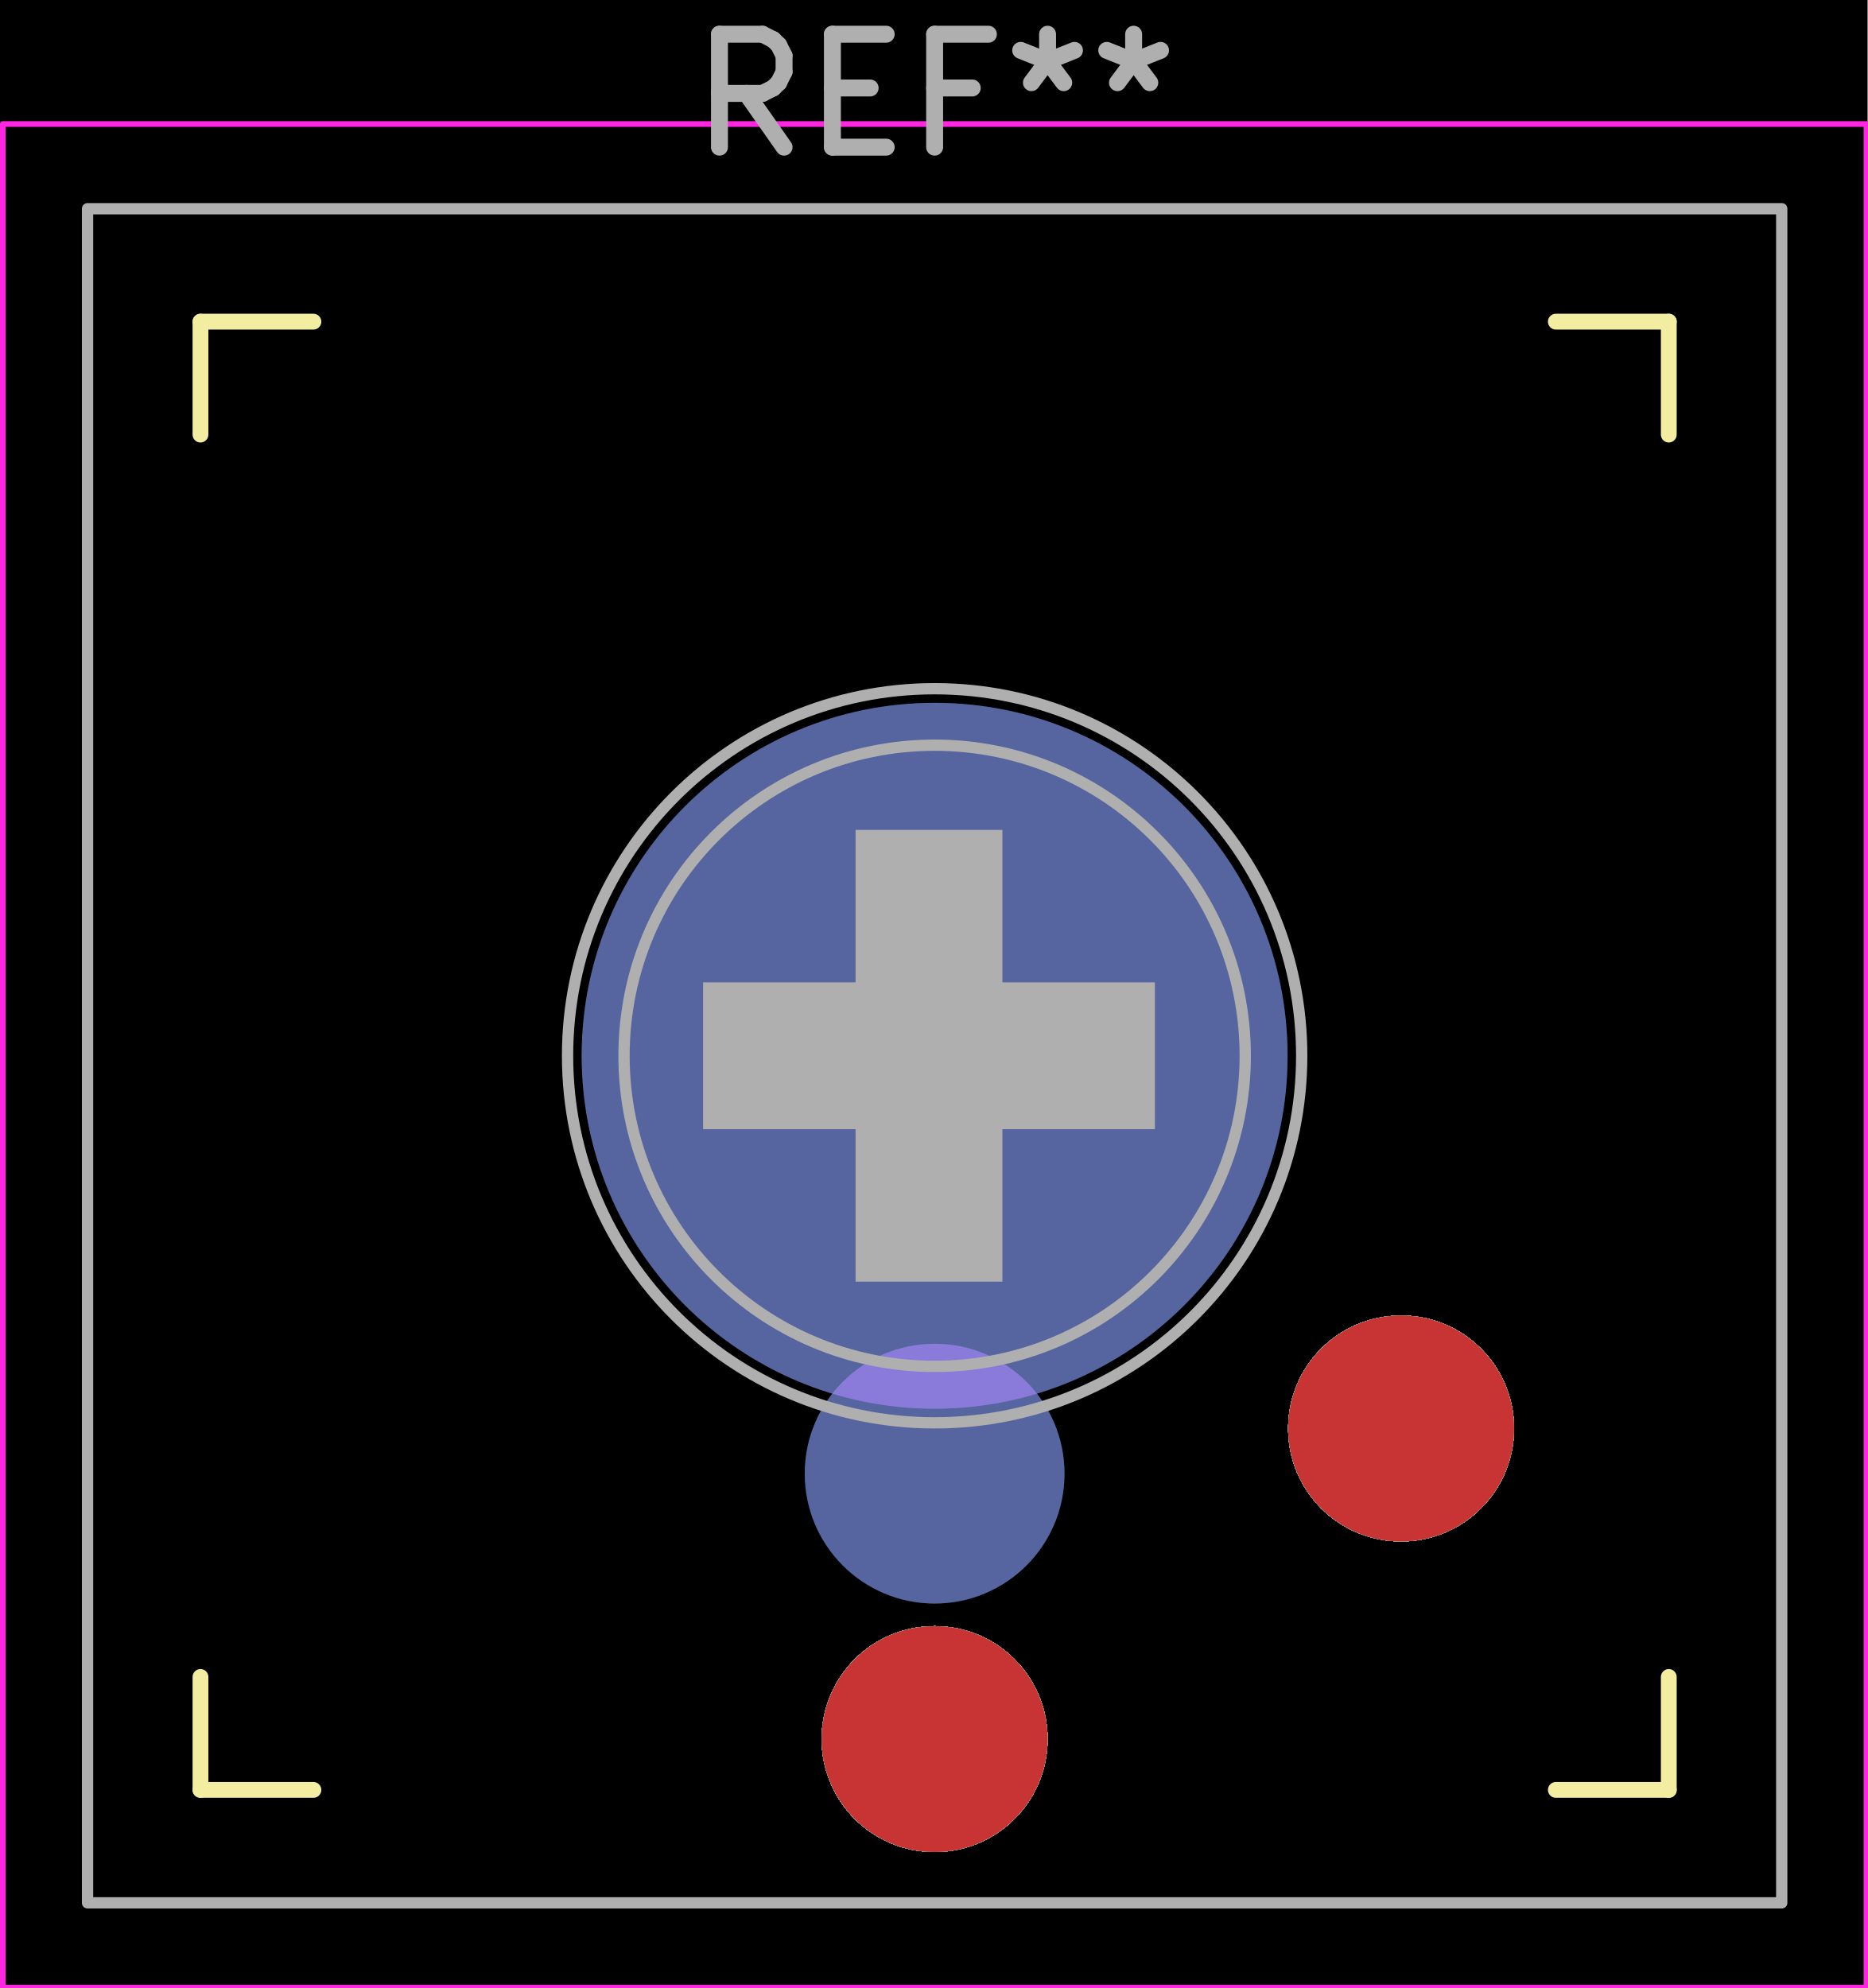
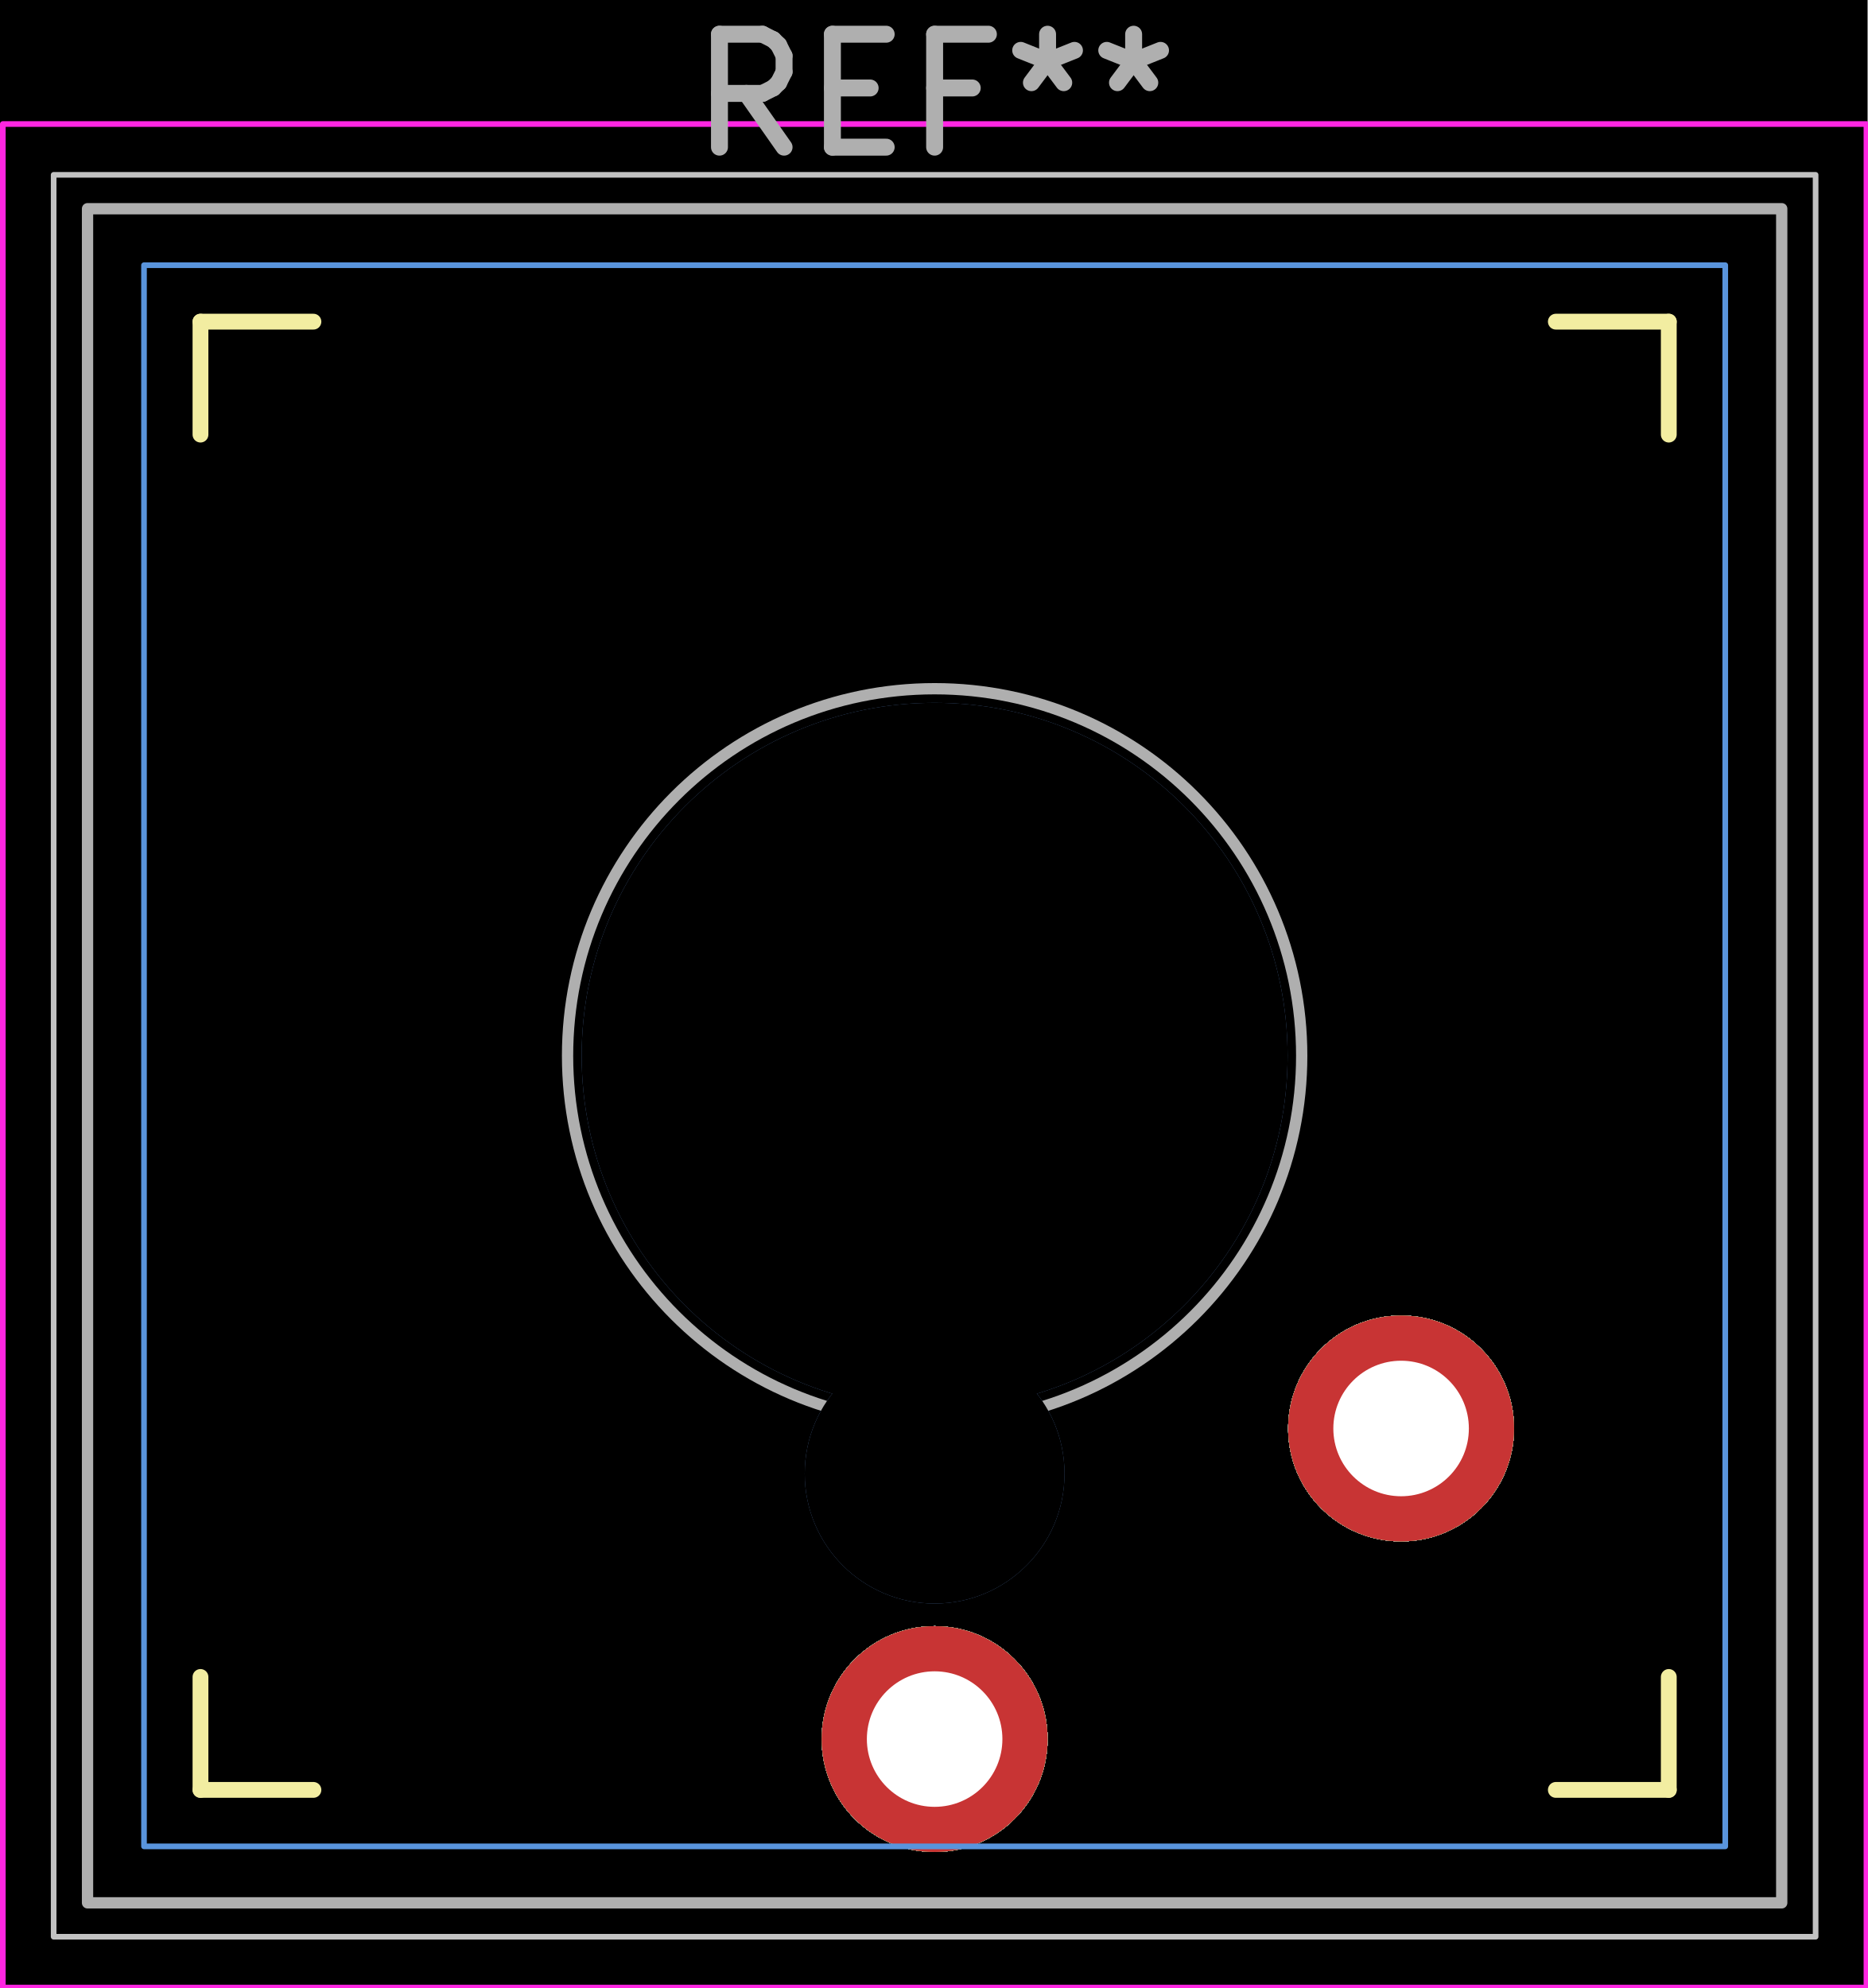
<svg xmlns="http://www.w3.org/2000/svg" version="1.1" width="100%" height="100%" viewBox="0 0 16.535 17.602" preserveAspectRatio="xMidYMid meet">
  <rect width="100%" height="100%" fill="black" />
  <g style="fill:#000000; fill-opacity:1;stroke:#000000; stroke-opacity:1; stroke-linecap:round; stroke-linejoin:round;" transform="translate(0 0) scale(1 1)">
</g>
  <g style="fill:#4D7FC4; fill-opacity:1; stroke:none;">
    <circle cx="8.275" cy="15.398" r="1" />
-   </g>
-   <g style="fill:#4D7FC4; fill-opacity:1; stroke:none;">
    <circle cx="12.405" cy="12.648" r="1" />
  </g>
  <g style="fill:#02FFEE; fill-opacity:0.4; stroke:none;">
    <circle cx="8.275" cy="9.348" r="3.125" />
-   </g>
-   <g style="fill:#02FFEE; fill-opacity:0.4; stroke:none;">
    <circle cx="8.275" cy="13.048" r="1.15" />
-   </g>
-   <g style="fill:#02FFEE; fill-opacity:0.4; stroke:none;">
-     <circle cx="8.275" cy="15.398" r="1" />
-   </g>
-   <g style="fill:#02FFEE; fill-opacity:0.4; stroke:none;">
-     <circle cx="12.405" cy="12.648" r="1" />
-   </g>
-   <g style="fill:#F2EDA1; fill-opacity:1; stroke:none;">
-     <circle cx="8.275" cy="15.398" r="1" />
-   </g>
-   <g style="fill:#F2EDA1; fill-opacity:1; stroke:none;">
-     <circle cx="12.405" cy="12.648" r="1" />
-   </g>
-   <g style="fill:#E8B2A7; fill-opacity:1; stroke:none;">
-     <circle cx="8.275" cy="15.398" r="1" />
-   </g>
-   <g style="fill:#E8B2A7; fill-opacity:1; stroke:none;">
-     <circle cx="12.405" cy="12.648" r="1" />
-   </g>
-   <g style="fill:#28CCD9; fill-opacity:1; stroke:none;">
-     <circle cx="8.275" cy="15.398" r="1" />
-   </g>
-   <g style="fill:#28CCD9; fill-opacity:1; stroke:none;">
-     <circle cx="12.405" cy="12.648" r="1" />
-   </g>
-   <g style="fill:#A7A5C6; fill-opacity:1; stroke:none;">
-     <circle cx="8.275" cy="15.398" r="1" />
-   </g>
-   <g style="fill:#A7A5C6; fill-opacity:1; stroke:none;">
+     <circle cx="8.275" cy="15.398" r="1" />
+     <circle cx="12.405" cy="12.648" r="1" />
+   </g>
+   <g style="fill:#F2EDA1; fill-opacity:1; stroke:none;">
+     <circle cx="8.275" cy="15.398" r="1" />
+     <circle cx="12.405" cy="12.648" r="1" />
+   </g>
+   <g style="fill:#E8B2A7; fill-opacity:1; stroke:none;">
+     <circle cx="8.275" cy="15.398" r="1" />
+     <circle cx="12.405" cy="12.648" r="1" />
+   </g>
+   <g style="fill:#28CCD9; fill-opacity:1; stroke:none;">
+     <circle cx="8.275" cy="15.398" r="1" />
+     <circle cx="12.405" cy="12.648" r="1" />
+   </g>
+   <g style="fill:#A7A5C6; fill-opacity:1; stroke:none;">
+     <circle cx="8.275" cy="15.398" r="1" />
    <circle cx="12.405" cy="12.648" r="1" />
  </g>
  <g style="fill:#F76F8E; fill-opacity:1; stroke:none;">
    <circle cx="8.275" cy="15.398" r="1" />
+     <circle cx="12.405" cy="12.648" r="1" />
+   </g>
+   <g style="fill:#5BC3EB; fill-opacity:1; stroke:none;">
+     <circle cx="8.275" cy="15.398" r="1" />
+     <circle cx="12.405" cy="12.648" r="1" />
+   </g>
+   <g style="fill:#ED7C33; fill-opacity:1; stroke:none;">
+     <circle cx="8.275" cy="15.398" r="1" />
+     <circle cx="12.405" cy="12.648" r="1" />
+   </g>
+   <g style="fill:#F2EDA1; fill-opacity:1; stroke:none;">
+     <circle cx="8.275" cy="15.398" r="1" />
+     <circle cx="12.405" cy="12.648" r="1" />
+   </g>
+   <g style="fill:#E8B2A7; fill-opacity:1; stroke:none;">
+     <circle cx="8.275" cy="15.398" r="1" />
+     <circle cx="12.405" cy="12.648" r="1" />
+   </g>
+   <g style="fill:#28CCD9; fill-opacity:1; stroke:none;">
+     <circle cx="8.275" cy="15.398" r="1" />
+     <circle cx="12.405" cy="12.648" r="1" />
+   </g>
+   <g style="fill:#A7A5C6; fill-opacity:1; stroke:none;">
+     <circle cx="8.275" cy="15.398" r="1" />
+     <circle cx="12.405" cy="12.648" r="1" />
  </g>
  <g style="fill:#F76F8E; fill-opacity:1; stroke:none;">
+     <circle cx="8.275" cy="15.398" r="1" />
    <circle cx="12.405" cy="12.648" r="1" />
  </g>
  <g style="fill:#5BC3EB; fill-opacity:1; stroke:none;">
    <circle cx="8.275" cy="15.398" r="1" />
+     <circle cx="12.405" cy="12.648" r="1" />
+   </g>
+   <g style="fill:#ED7C33; fill-opacity:1; stroke:none;">
+     <circle cx="8.275" cy="15.398" r="1" />
+     <circle cx="12.405" cy="12.648" r="1" />
+   </g>
+   <g style="fill:#F2EDA1; fill-opacity:1; stroke:none;">
+     <circle cx="8.275" cy="15.398" r="1" />
+     <circle cx="12.405" cy="12.648" r="1" />
+   </g>
+   <g style="fill:#E8B2A7; fill-opacity:1; stroke:none;">
+     <circle cx="8.275" cy="15.398" r="1" />
+     <circle cx="12.405" cy="12.648" r="1" />
+   </g>
+   <g style="fill:#28CCD9; fill-opacity:1; stroke:none;">
+     <circle cx="8.275" cy="15.398" r="1" />
+     <circle cx="12.405" cy="12.648" r="1" />
+   </g>
+   <g style="fill:#A7A5C6; fill-opacity:1; stroke:none;">
+     <circle cx="8.275" cy="15.398" r="1" />
+     <circle cx="12.405" cy="12.648" r="1" />
+   </g>
+   <g style="fill:#F76F8E; fill-opacity:1; stroke:none;">
+     <circle cx="8.275" cy="15.398" r="1" />
+     <circle cx="12.405" cy="12.648" r="1" />
  </g>
  <g style="fill:#5BC3EB; fill-opacity:1; stroke:none;">
+     <circle cx="8.275" cy="15.398" r="1" />
    <circle cx="12.405" cy="12.648" r="1" />
  </g>
  <g style="fill:#ED7C33; fill-opacity:1; stroke:none;">
    <circle cx="8.275" cy="15.398" r="1" />
-   </g>
-   <g style="fill:#ED7C33; fill-opacity:1; stroke:none;">
-     <circle cx="12.405" cy="12.648" r="1" />
-   </g>
-   <g style="fill:#F2EDA1; fill-opacity:1; stroke:none;">
-     <circle cx="8.275" cy="15.398" r="1" />
-   </g>
-   <g style="fill:#F2EDA1; fill-opacity:1; stroke:none;">
-     <circle cx="12.405" cy="12.648" r="1" />
-   </g>
-   <g style="fill:#E8B2A7; fill-opacity:1; stroke:none;">
-     <circle cx="8.275" cy="15.398" r="1" />
-   </g>
-   <g style="fill:#E8B2A7; fill-opacity:1; stroke:none;">
-     <circle cx="12.405" cy="12.648" r="1" />
-   </g>
-   <g style="fill:#28CCD9; fill-opacity:1; stroke:none;">
-     <circle cx="8.275" cy="15.398" r="1" />
-   </g>
-   <g style="fill:#28CCD9; fill-opacity:1; stroke:none;">
-     <circle cx="12.405" cy="12.648" r="1" />
-   </g>
-   <g style="fill:#A7A5C6; fill-opacity:1; stroke:none;">
-     <circle cx="8.275" cy="15.398" r="1" />
-   </g>
-   <g style="fill:#A7A5C6; fill-opacity:1; stroke:none;">
-     <circle cx="12.405" cy="12.648" r="1" />
-   </g>
-   <g style="fill:#F76F8E; fill-opacity:1; stroke:none;">
-     <circle cx="8.275" cy="15.398" r="1" />
-   </g>
-   <g style="fill:#F76F8E; fill-opacity:1; stroke:none;">
-     <circle cx="12.405" cy="12.648" r="1" />
-   </g>
-   <g style="fill:#5BC3EB; fill-opacity:1; stroke:none;">
-     <circle cx="8.275" cy="15.398" r="1" />
-   </g>
-   <g style="fill:#5BC3EB; fill-opacity:1; stroke:none;">
-     <circle cx="12.405" cy="12.648" r="1" />
-   </g>
-   <g style="fill:#ED7C33; fill-opacity:1; stroke:none;">
-     <circle cx="8.275" cy="15.398" r="1" />
-   </g>
-   <g style="fill:#ED7C33; fill-opacity:1; stroke:none;">
-     <circle cx="12.405" cy="12.648" r="1" />
-   </g>
-   <g style="fill:#F2EDA1; fill-opacity:1; stroke:none;">
-     <circle cx="8.275" cy="15.398" r="1" />
-   </g>
-   <g style="fill:#F2EDA1; fill-opacity:1; stroke:none;">
-     <circle cx="12.405" cy="12.648" r="1" />
-   </g>
-   <g style="fill:#E8B2A7; fill-opacity:1; stroke:none;">
-     <circle cx="8.275" cy="15.398" r="1" />
-   </g>
-   <g style="fill:#E8B2A7; fill-opacity:1; stroke:none;">
-     <circle cx="12.405" cy="12.648" r="1" />
-   </g>
-   <g style="fill:#28CCD9; fill-opacity:1; stroke:none;">
-     <circle cx="8.275" cy="15.398" r="1" />
-   </g>
-   <g style="fill:#28CCD9; fill-opacity:1; stroke:none;">
-     <circle cx="12.405" cy="12.648" r="1" />
-   </g>
-   <g style="fill:#A7A5C6; fill-opacity:1; stroke:none;">
-     <circle cx="8.275" cy="15.398" r="1" />
-   </g>
-   <g style="fill:#A7A5C6; fill-opacity:1; stroke:none;">
-     <circle cx="12.405" cy="12.648" r="1" />
-   </g>
-   <g style="fill:#F76F8E; fill-opacity:1; stroke:none;">
-     <circle cx="8.275" cy="15.398" r="1" />
-   </g>
-   <g style="fill:#F76F8E; fill-opacity:1; stroke:none;">
-     <circle cx="12.405" cy="12.648" r="1" />
-   </g>
-   <g style="fill:#5BC3EB; fill-opacity:1; stroke:none;">
-     <circle cx="8.275" cy="15.398" r="1" />
-   </g>
-   <g style="fill:#5BC3EB; fill-opacity:1; stroke:none;">
-     <circle cx="12.405" cy="12.648" r="1" />
-   </g>
-   <g style="fill:#ED7C33; fill-opacity:1; stroke:none;">
-     <circle cx="8.275" cy="15.398" r="1" />
-   </g>
-   <g style="fill:#ED7C33; fill-opacity:1; stroke:none;">
    <circle cx="12.405" cy="12.648" r="1" />
  </g>
  <g style="fill:#8DCB81; fill-opacity:1; stroke:none;">
    <circle cx="8.275" cy="15.398" r="1" />
-   </g>
-   <g style="fill:#8DCB81; fill-opacity:1; stroke:none;">
-     <circle cx="12.405" cy="12.648" r="1" />
-   </g>
-   <g style="fill:#F2EDA1; fill-opacity:1; stroke:none;">
-     <circle cx="8.275" cy="15.398" r="1" />
-   </g>
-   <g style="fill:#F2EDA1; fill-opacity:1; stroke:none;">
-     <circle cx="12.405" cy="12.648" r="1" />
-   </g>
-   <g style="fill:#E8B2A7; fill-opacity:1; stroke:none;">
-     <circle cx="8.275" cy="15.398" r="1" />
-   </g>
-   <g style="fill:#E8B2A7; fill-opacity:1; stroke:none;">
-     <circle cx="12.405" cy="12.648" r="1" />
-   </g>
-   <g style="fill:#28CCD9; fill-opacity:1; stroke:none;">
-     <circle cx="8.275" cy="15.398" r="1" />
-   </g>
-   <g style="fill:#28CCD9; fill-opacity:1; stroke:none;">
-     <circle cx="12.405" cy="12.648" r="1" />
-   </g>
-   <g style="fill:#A7A5C6; fill-opacity:1; stroke:none;">
-     <circle cx="8.275" cy="15.398" r="1" />
-   </g>
-   <g style="fill:#A7A5C6; fill-opacity:1; stroke:none;">
+     <circle cx="12.405" cy="12.648" r="1" />
+   </g>
+   <g style="fill:#F2EDA1; fill-opacity:1; stroke:none;">
+     <circle cx="8.275" cy="15.398" r="1" />
+     <circle cx="12.405" cy="12.648" r="1" />
+   </g>
+   <g style="fill:#E8B2A7; fill-opacity:1; stroke:none;">
+     <circle cx="8.275" cy="15.398" r="1" />
+     <circle cx="12.405" cy="12.648" r="1" />
+   </g>
+   <g style="fill:#28CCD9; fill-opacity:1; stroke:none;">
+     <circle cx="8.275" cy="15.398" r="1" />
+     <circle cx="12.405" cy="12.648" r="1" />
+   </g>
+   <g style="fill:#A7A5C6; fill-opacity:1; stroke:none;">
+     <circle cx="8.275" cy="15.398" r="1" />
    <circle cx="12.405" cy="12.648" r="1" />
  </g>
  <g style="fill:#DB628B; fill-opacity:1; stroke:none;">
    <circle cx="8.275" cy="15.398" r="1" />
-   </g>
-   <g style="fill:#DB628B; fill-opacity:1; stroke:none;">
    <circle cx="12.405" cy="12.648" r="1" />
  </g>
  <g style="fill:#4FCBCB; fill-opacity:1; stroke:none;">
    <circle cx="8.275" cy="15.398" r="1" />
-   </g>
-   <g style="fill:#4FCBCB; fill-opacity:1; stroke:none;">
    <circle cx="12.405" cy="12.648" r="1" />
  </g>
  <g style="fill:#CE7D2C; fill-opacity:1; stroke:none;">
    <circle cx="8.275" cy="15.398" r="1" />
-   </g>
-   <g style="fill:#CE7D2C; fill-opacity:1; stroke:none;">
    <circle cx="12.405" cy="12.648" r="1" />
  </g>
  <g style="fill:#7FC87F; fill-opacity:1; stroke:none;">
    <circle cx="8.275" cy="15.398" r="1" />
-   </g>
-   <g style="fill:#7FC87F; fill-opacity:1; stroke:none;">
    <circle cx="12.405" cy="12.648" r="1" />
  </g>
  <g style="fill:#C83434; fill-opacity:1; stroke:none;">
    <circle cx="8.275" cy="15.398" r="1" />
-   </g>
-   <g style="fill:#C83434; fill-opacity:1; stroke:none;">
    <circle cx="12.405" cy="12.648" r="1" />
  </g>
  <g style="fill:#D864FF; fill-opacity:0.4; stroke:none;">
    <circle cx="8.275" cy="9.348" r="3.125" />
-   </g>
-   <g style="fill:#D864FF; fill-opacity:0.4; stroke:none;">
    <circle cx="8.275" cy="13.048" r="1.15" />
  </g>
  <g style="fill:none;  stroke:#F2EDA1; stroke-width:0.14; stroke-opacity:1;  stroke-linecap:round; stroke-linejoin:round;">
    <path d="M1.775 3.848 L1.775 2.848 " />
    <path d="M1.775 15.848 L1.775 14.848 " />
    <path d="M1.775 15.848 L2.775 15.848 " />
    <path d="M2.775 2.848 L1.775 2.848 " />
    <path d="M13.775 15.848 L14.775 15.848 " />
    <path d="M14.775 2.848 L13.775 2.848 " />
    <path d="M14.775 2.848 L14.775 3.848 " />
    <path d="M14.775 14.848 L14.775 15.848 " />
    <path style="fill:none;  stroke:#FF26E2; stroke-width:0.05; stroke-opacity:1;  stroke-linecap:round; stroke-linejoin:round;fill:none" d="M 0.025,1.098 16.525,1.098 16.525,17.598 0.025,17.598 Z" />
  </g>
  <g style="fill:none;  stroke:#AFAFAF; stroke-width:0.15; stroke-opacity:1;  stroke-linecap:round; stroke-linejoin:round;">
    <text x="8.275" y="1.348" textLength="4.536" font-size="1.333" lengthAdjust="spacingAndGlyphs" text-anchor="middle" opacity="0" stroke-opacity="0">REF**</text>
    <g class="stroked-text">
      <path d="M6.942 1.303 L6.608 0.827 " />
      <path d="M6.37 1.303 L6.37 0.303 " />
      <path d="M6.37 0.303 L6.751 0.303 " />
      <path d="M6.751 0.303 L6.846 0.351 " />
      <path d="M6.846 0.351 L6.894 0.398 " />
-       <path d="M6.894 0.398 L6.942 0.493 " />
-       <path d="M6.942 0.493 L6.942 0.636 " />
+       <path d="M6.894 0.398 L6.942 0.494 " />
+       <path d="M6.942 0.494 L6.942 0.636 " />
      <path d="M6.942 0.636 L6.894 0.732 " />
      <path d="M6.894 0.732 L6.846 0.779 " />
      <path d="M6.846 0.779 L6.751 0.827 " />
      <path d="M6.751 0.827 L6.37 0.827 " />
      <path d="M7.37 0.779 L7.704 0.779 " />
      <path d="M7.846 1.303 L7.37 1.303 " />
      <path d="M7.37 1.303 L7.37 0.303 " />
      <path d="M7.37 0.303 L7.846 0.303 " />
      <path d="M8.608 0.779 L8.275 0.779 " />
      <path d="M8.275 1.303 L8.275 0.303 " />
      <path d="M8.275 0.303 L8.751 0.303 " />
      <path d="M9.275 0.303 L9.275 0.541 " />
      <path d="M9.037 0.446 L9.275 0.541 " />
      <path d="M9.275 0.541 L9.513 0.446 " />
      <path d="M9.132 0.732 L9.275 0.541 " />
      <path d="M9.275 0.541 L9.418 0.732 " />
      <path d="M10.037 0.303 L10.037 0.541 " />
      <path d="M9.799 0.446 L10.037 0.541 " />
      <path d="M10.037 0.541 L10.275 0.446 " />
      <path d="M9.894 0.732 L10.037 0.541 " />
      <path d="M10.037 0.541 L10.18 0.732 " />
    </g>
-     <path style="fill:none;  stroke:#AFAFAF; stroke-width:0.1; stroke-opacity:1;  stroke-linecap:round; stroke-linejoin:round;fill:none" d="M 15.775,16.848 0.775,16.848 0.775,1.848 15.775,1.848 Z" />
+     <path style="fill:none;  stroke:#AFAFAF; stroke-width:0.1; stroke-opacity:1;  stroke-linecap:round; stroke-linejoin:round;fill:none" d="M 0.775,1.848 15.775,1.848 15.775,16.848 0.775,16.848 Z" />
  </g>
  <g style="fill:none;  stroke:#AFAFAF; stroke-width:0.1; stroke-opacity:1;  stroke-linecap:round; stroke-linejoin:round;">
    <circle cx="8.275" cy="9.348" r="2.75" />
    <circle cx="8.275" cy="9.348" r="3.25" />
    <path style="fill:#AFAFAF; fill-opacity:1; stroke:none;fill-rule:evenodd;" d="M 8.875,8.698 10.225,8.698 10.225,9.998 8.875,9.998 8.875,11.348 7.575,11.348 7.575,9.998 6.225,9.998 6.225,8.698 7.575,8.698 7.575,7.348 8.875,7.348 Z" />
+     <path style="fill:none;  stroke:#5994DC; stroke-width:0.05; stroke-opacity:1;  stroke-linecap:round; stroke-linejoin:round;fill:none" d="M 1.275,2.348 15.275,2.348 15.275,16.348 1.275,16.348 Z" />
+     <path style="fill:none;  stroke:#C2C2C2; stroke-width:0.05; stroke-opacity:1;  stroke-linecap:round; stroke-linejoin:round;fill:none" d="M 0.475,1.548 16.075,1.548 16.075,17.148 0.475,17.148 Z" />
+   </g>
+   <g style="fill:#000000; fill-opacity:1; stroke:none;">
+     <circle cx="8.275" cy="9.348" r="3.125" />
+     <circle cx="8.275" cy="13.048" r="1.15" />
+   </g>
+   <g style="fill:#FFFFFF; fill-opacity:1; stroke:none;">
+     <circle cx="8.275" cy="15.398" r="0.6" />
+   </g>
+   <g style="fill:#FFFFFF; fill-opacity:1; stroke:none;">
+     <circle cx="12.405" cy="12.648" r="0.6" />
  </g>
</svg>
